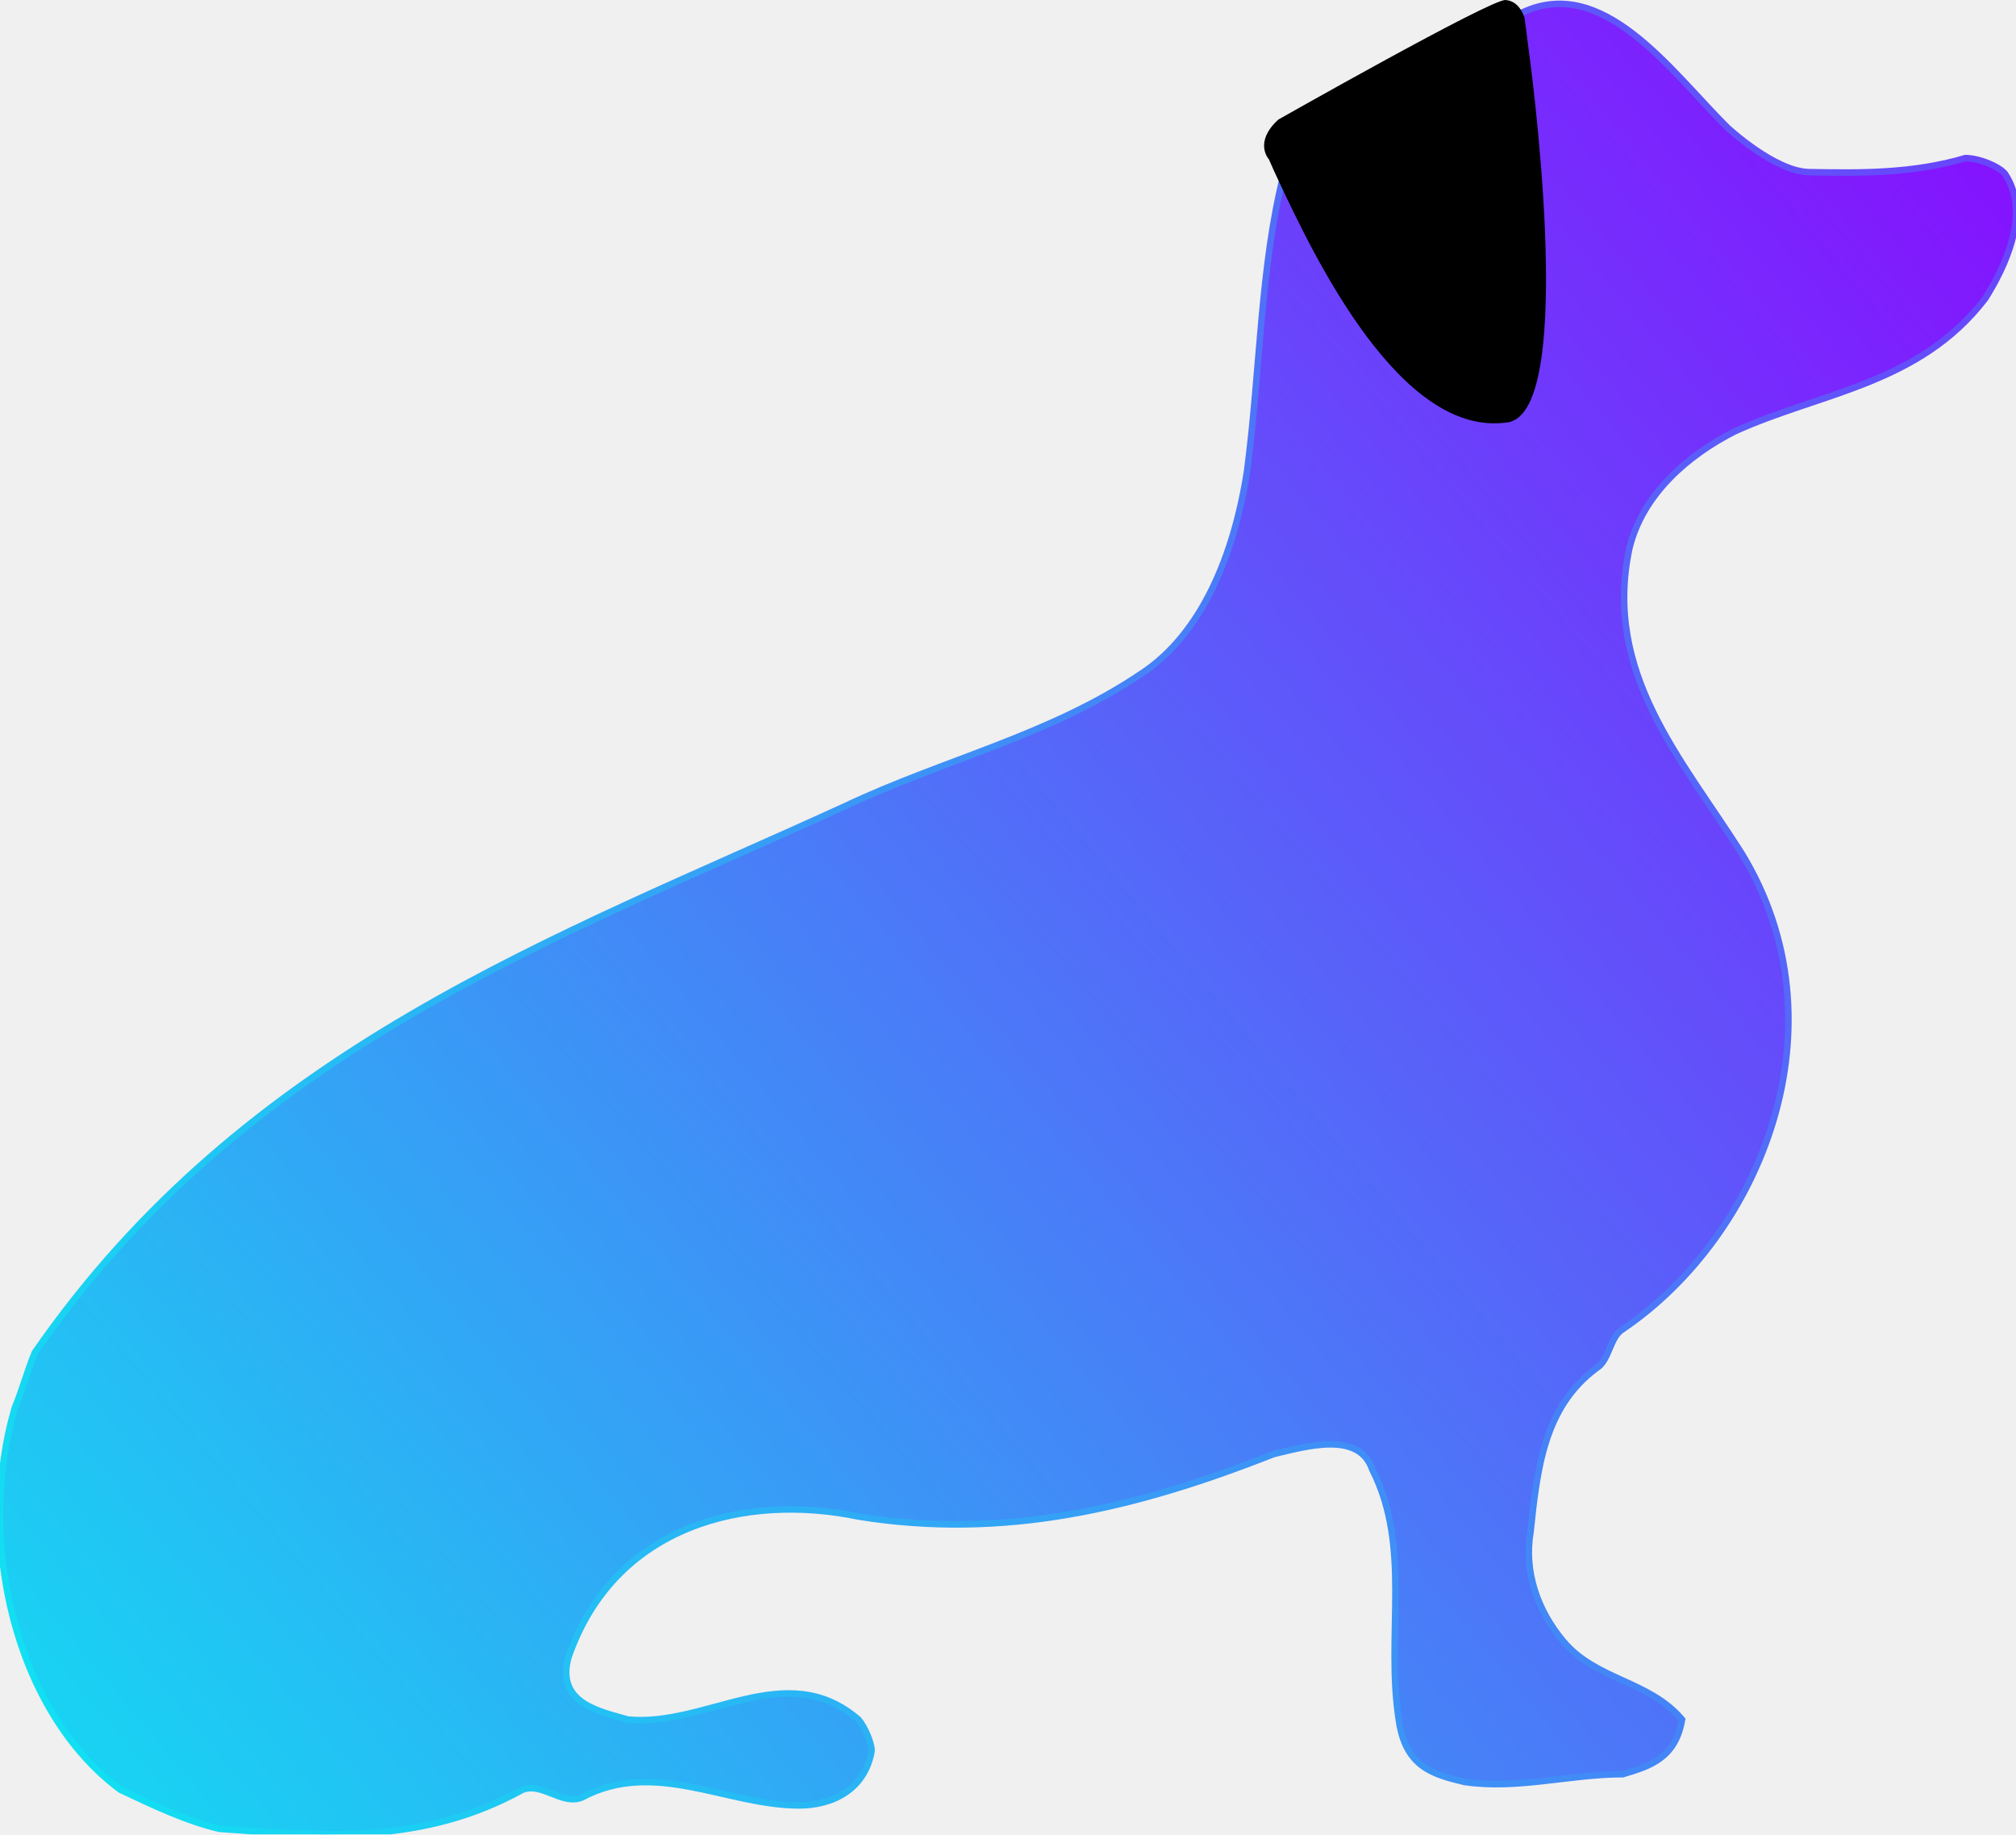
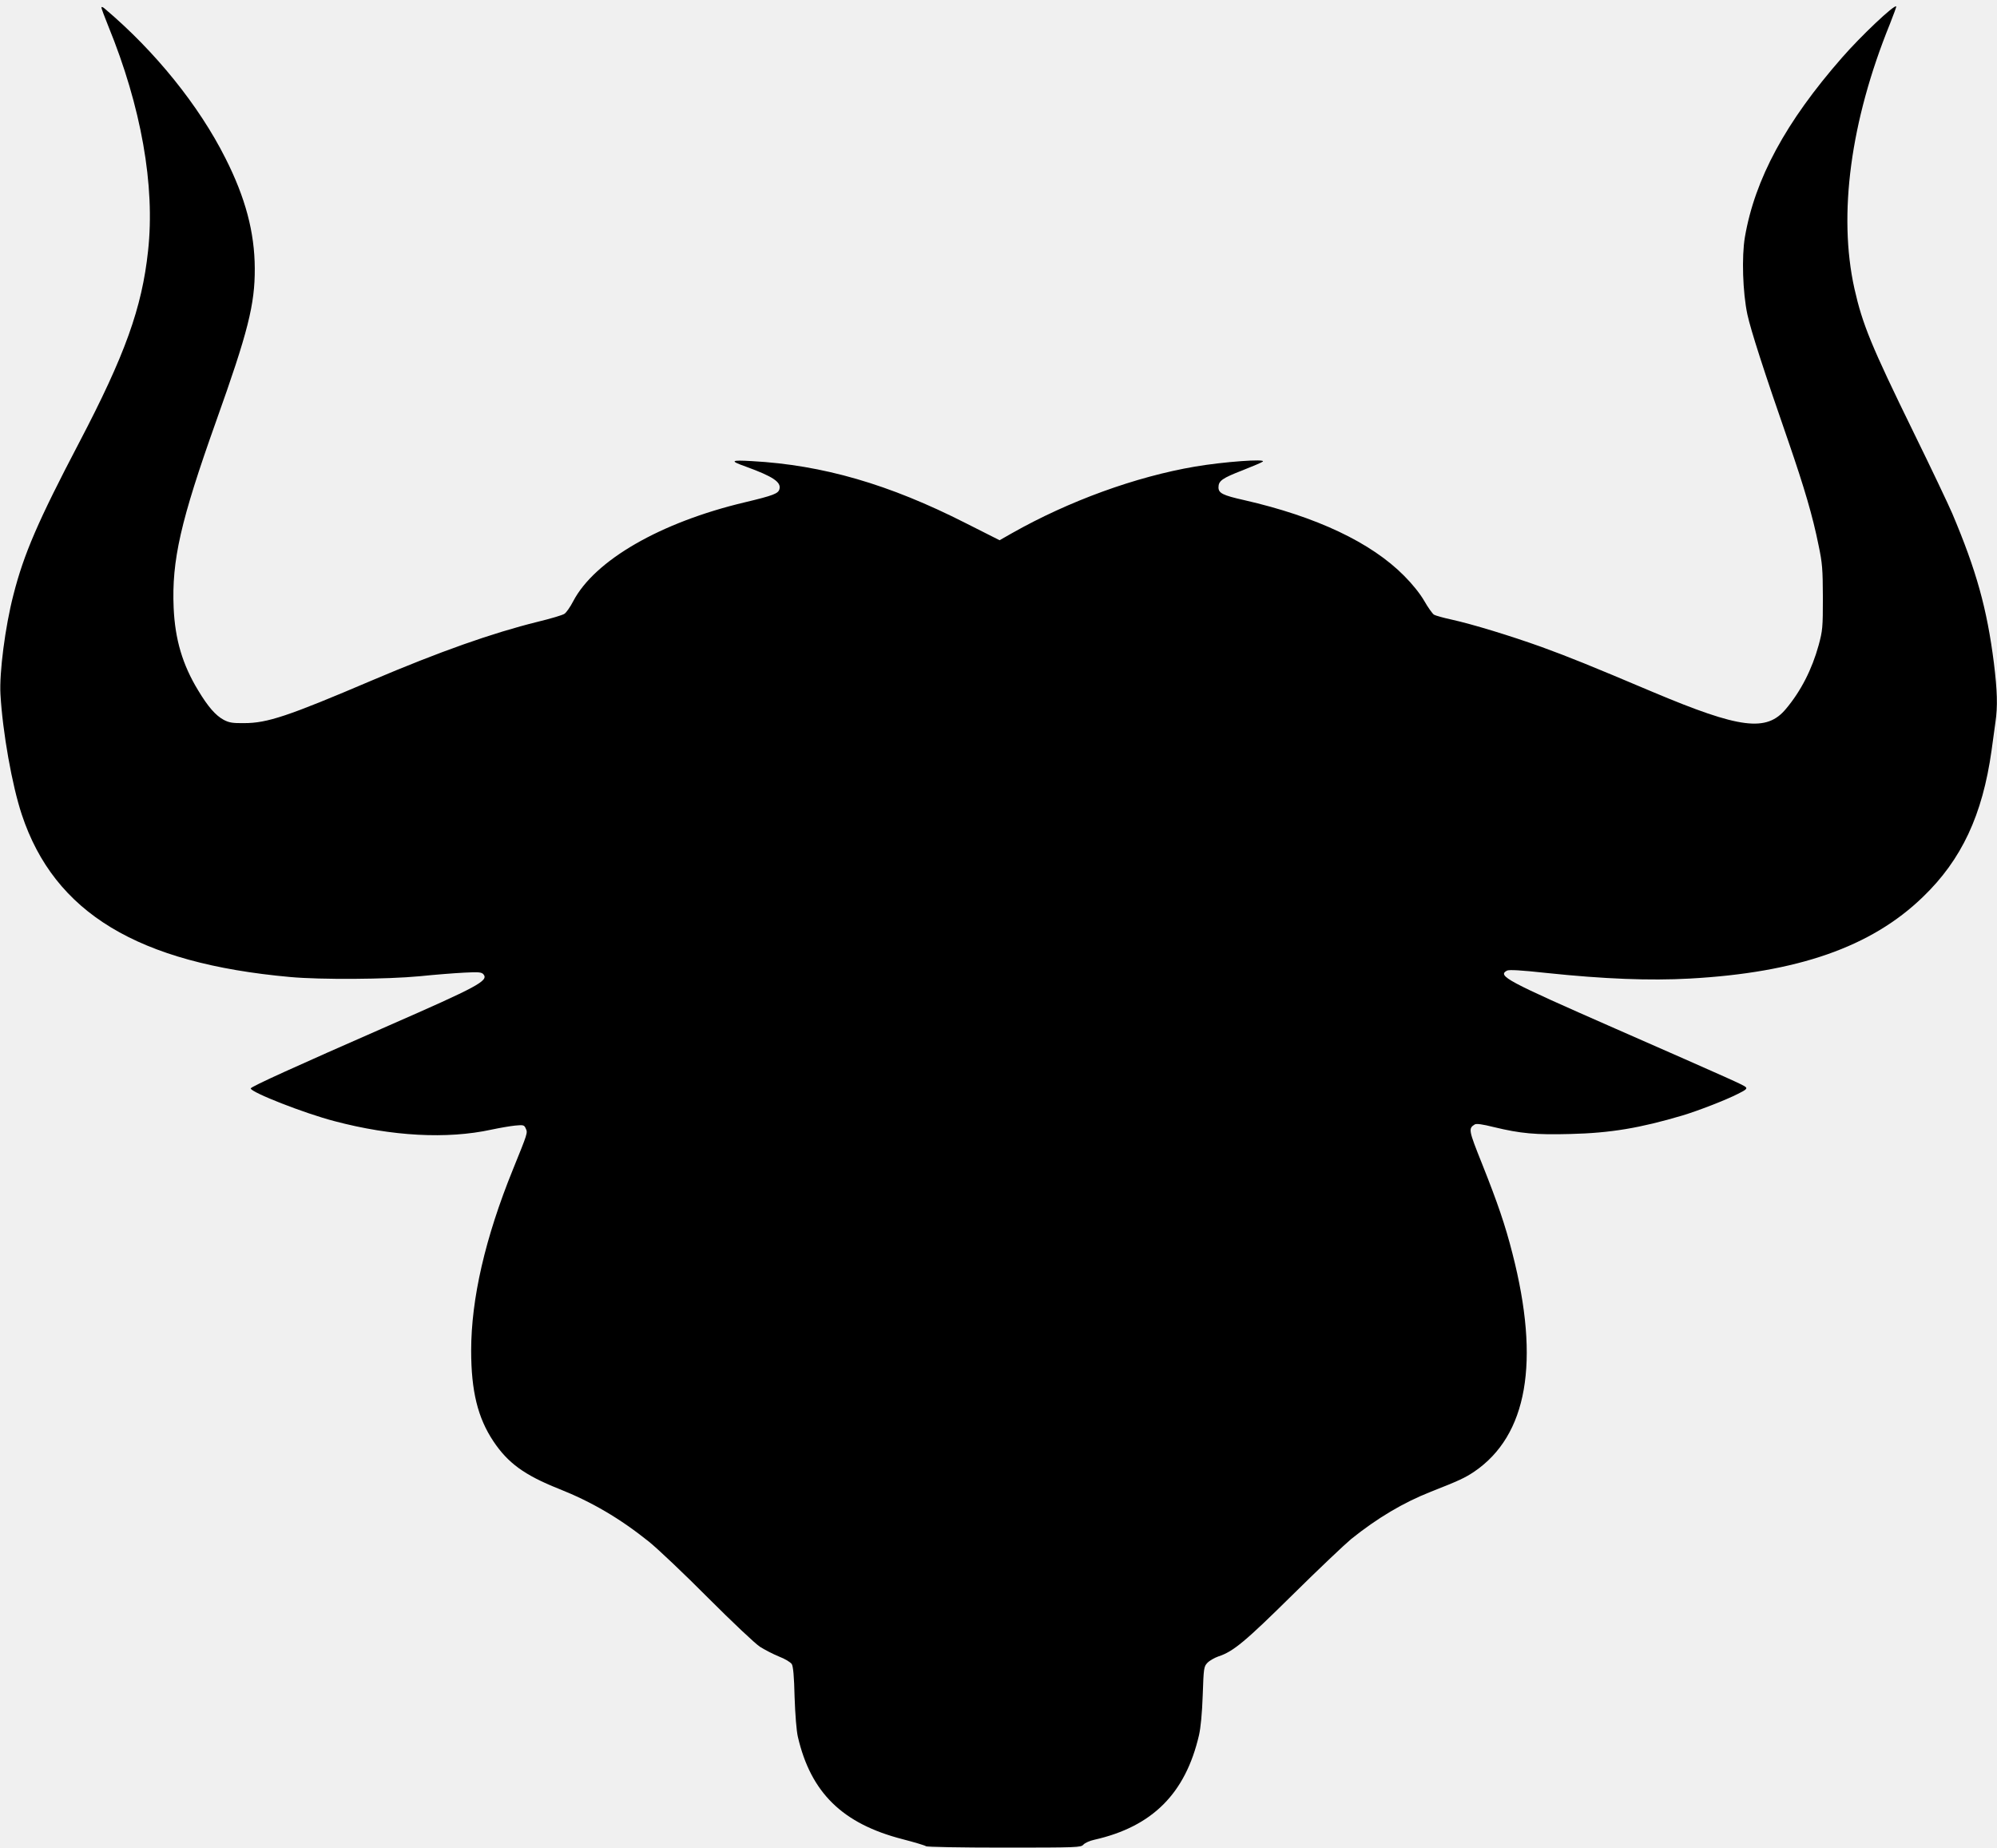
- <svg xmlns="http://www.w3.org/2000/svg" width="310" height="282" viewBox="0 0 310 282" fill="none">
-   <g clip-path="url(#clip0)">
-     <path d="M233.541 2.193C246.271 -4.409 256.928 10.996 265.6 19.587C265.6 19.587 272.863 26.361 278.168 26.463C286.007 26.613 294.11 26.707 302.216 24.307C304.242 24.307 307.282 25.507 308.295 26.707C312.348 32.708 308.295 41.109 305.255 45.91C295.123 59.113 279.926 60.313 266.754 66.314C259.662 69.915 252.57 75.916 250.543 84.317C246.49 103.52 258.649 116.723 267.767 131.125C283.978 157.53 270.807 189.936 249.53 204.338C247.504 205.538 247.504 209.139 245.477 210.339C237.372 216.34 236.359 225.942 235.345 235.544C234.332 241.545 236.359 247.546 240.411 252.346C245.477 258.348 253.583 258.348 258.649 264.349C257.635 270.35 253.583 271.55 249.53 272.75C241.424 272.75 233.319 275.15 225.213 273.95C220.148 272.75 216.095 271.55 215.082 264.349C213.055 251.146 217.108 237.944 211.029 225.942C209.003 219.941 200.897 222.341 195.831 223.541C174.554 231.943 154.29 236.744 132 233.143C114.776 229.542 94.512 234.343 87.42 254.747C85.394 261.948 92.486 263.148 96.539 264.349C108.697 265.549 120.855 254.747 132 264.349C133.013 265.549 134.027 267.949 134.027 269.149C133.013 275.15 127.948 277.551 122.882 277.551C111.737 277.551 100.592 270.35 89.446 276.351C86.407 277.551 83.367 273.95 80.328 275.15C65.13 283.552 49.932 282.352 33.721 281.151C28.655 279.951 23.589 277.551 18.523 275.15C2.312 263.148 -3.767 236.744 2.312 216.34C3.326 213.94 4.339 210.339 5.352 207.939C37.774 161.13 85.394 144.328 129.974 123.924C145.172 116.723 161.383 113.122 175.567 103.52C184.686 97.519 189.752 85.517 191.778 72.315C193.805 56.712 193.805 41.109 197.349 26.978L197.598 24.61" fill="white" />
-     <path d="M233.541 2.193C246.271 -4.409 256.928 10.996 265.6 19.587C265.6 19.587 272.863 26.361 278.168 26.463C286.007 26.613 294.11 26.707 302.216 24.307C304.242 24.307 307.282 25.507 308.295 26.707C312.348 32.708 308.295 41.109 305.255 45.91C295.123 59.113 279.926 60.313 266.754 66.314C259.662 69.915 252.57 75.916 250.543 84.317C246.49 103.52 258.649 116.723 267.767 131.125C283.978 157.53 270.807 189.936 249.53 204.338C247.504 205.538 247.504 209.139 245.477 210.339C237.372 216.34 236.359 225.942 235.345 235.544C234.332 241.545 236.359 247.546 240.411 252.346C245.477 258.348 253.583 258.348 258.649 264.349C257.635 270.35 253.583 271.55 249.53 272.75C241.424 272.75 233.319 275.15 225.213 273.95C220.148 272.75 216.095 271.55 215.082 264.349C213.055 251.146 217.108 237.944 211.029 225.942C209.003 219.941 200.897 222.341 195.831 223.541C174.554 231.943 154.29 236.744 132 233.143C114.776 229.542 94.512 234.343 87.42 254.747C85.394 261.948 92.486 263.148 96.539 264.349C108.697 265.549 120.855 254.747 132 264.349C133.013 265.549 134.027 267.949 134.027 269.149C133.013 275.15 127.948 277.551 122.882 277.551C111.737 277.551 100.592 270.35 89.446 276.351C86.407 277.551 83.367 273.95 80.328 275.15C65.13 283.552 49.932 282.352 33.721 281.151C28.655 279.951 23.589 277.551 18.523 275.15C2.312 263.148 -3.767 236.744 2.312 216.34C3.326 213.94 4.339 210.339 5.352 207.939C37.774 161.13 85.394 144.328 129.974 123.924C145.172 116.723 161.383 113.122 175.567 103.52C184.686 97.519 189.752 85.517 191.778 72.315C193.805 56.712 193.805 41.109 197.349 26.978L197.598 24.61" fill="url(#paint0_linear)" />
-     <path d="M233.541 2.193C246.271 -4.409 256.928 10.996 265.6 19.587C265.6 19.587 272.863 26.361 278.168 26.463C286.007 26.613 294.11 26.707 302.216 24.307C304.242 24.307 307.282 25.507 308.295 26.707C312.348 32.708 308.295 41.109 305.255 45.91C295.123 59.113 279.926 60.313 266.754 66.314C259.662 69.915 252.57 75.916 250.543 84.317C246.49 103.52 258.649 116.723 267.767 131.125C283.978 157.53 270.807 189.936 249.53 204.338C247.504 205.538 247.504 209.139 245.477 210.339C237.372 216.34 236.359 225.942 235.345 235.544C234.332 241.545 236.359 247.546 240.411 252.346C245.477 258.348 253.583 258.348 258.649 264.349C257.635 270.35 253.583 271.55 249.53 272.75C241.424 272.75 233.319 275.15 225.213 273.95C220.148 272.75 216.095 271.55 215.082 264.349C213.055 251.146 217.108 237.944 211.029 225.942C209.003 219.941 200.897 222.341 195.831 223.541C174.554 231.943 154.29 236.744 132 233.143C114.776 229.542 94.512 234.343 87.42 254.747C85.394 261.948 92.486 263.148 96.539 264.349C108.697 265.549 120.855 254.747 132 264.349C133.013 265.549 134.027 267.949 134.027 269.149C133.013 275.15 127.948 277.551 122.882 277.551C111.737 277.551 100.592 270.35 89.446 276.351C86.407 277.551 83.367 273.95 80.328 275.15C65.13 283.552 49.932 282.352 33.721 281.151C28.655 279.951 23.589 277.551 18.523 275.15C2.312 263.148 -3.767 236.744 2.312 216.34C3.326 213.94 4.339 210.339 5.352 207.939C37.774 161.13 85.394 144.328 129.974 123.924C145.172 116.723 161.383 113.122 175.567 103.52C184.686 97.519 189.752 85.517 191.778 72.315C193.805 56.712 193.805 41.109 197.349 26.978L197.598 24.61" stroke="url(#paint1_linear)" stroke-miterlimit="10" />
-     <path d="M197.046 27.541L197.046 27.541C196.464 26.301 195.974 25.207 195.583 24.305L195.548 24.227L195.492 24.166C195.492 24.166 195.492 24.166 195.492 24.166C195.491 24.165 195.491 24.166 195.491 24.165L195.48 24.152C195.469 24.139 195.451 24.117 195.428 24.086C195.381 24.024 195.315 23.928 195.244 23.801C195.103 23.547 194.948 23.176 194.896 22.711C194.796 21.819 195.063 20.453 196.86 18.793L196.904 18.768L197.177 18.613C197.417 18.477 197.769 18.278 198.218 18.025C199.116 17.519 200.401 16.795 201.95 15.928C205.048 14.193 209.202 11.881 213.427 9.575C217.652 7.268 221.944 4.968 225.318 3.255C227.007 2.398 228.459 1.691 229.557 1.204C230.107 0.96 230.56 0.775 230.905 0.654C231.078 0.593 231.216 0.552 231.322 0.527C231.415 0.504 231.46 0.501 231.469 0.5C231.471 0.5 231.472 0.5 231.47 0.5C232.387 0.562 232.997 1.117 233.398 1.716C233.597 2.014 233.736 2.311 233.824 2.534C233.868 2.645 233.899 2.736 233.919 2.798C233.927 2.825 233.934 2.846 233.938 2.861L233.938 2.864L233.953 2.969C233.966 3.062 233.985 3.201 234.01 3.382C234.059 3.744 234.13 4.277 234.219 4.959C234.317 5.703 234.435 6.625 234.566 7.696L234.62 8.135H234.626C234.634 8.193 234.642 8.257 234.652 8.326C234.706 8.732 234.783 9.329 234.879 10.09C235.069 11.61 235.329 13.785 235.607 16.401C236.163 21.633 236.79 28.623 237.075 35.662C237.36 42.709 237.301 49.778 236.494 55.18C236.091 57.885 235.504 60.135 234.702 61.749C233.896 63.368 232.925 64.249 231.789 64.425L231.865 64.919L231.789 64.425C227.829 65.037 224.029 63.81 220.442 61.393C216.85 58.973 213.502 55.378 210.478 51.317C204.43 43.195 199.75 33.31 197.046 27.541Z" fill="black" stroke="black" />
+ <svg xmlns="http://www.w3.org/2000/svg" version="1.0" width="1280pt" height="1184pt" viewBox="0 0 1280 1184" preserveAspectRatio="xMidYMid meet">
+   <g transform="translate(0,1184) scale(0.1,-0.1)" fill="#000000" stroke="none">
+     <path d="M650 11792 c0 -6 20 -60 44 -119 211 -516 301 -1023 255 -1441 -39 -365 -148 -668 -442 -1229 -263 -502 -354 -712 -421 -975 -53 -204 -91 -501 -83 -638 14 -243 74 -582 137 -771 209 -629 744 -952 1720 -1040 197 -18 619 -15 830 5 96 10 225 20 285 23 95 5 112 3 124 -11 34 -41 -38 -79 -609 -329 -591 -259 -883 -391 -883 -402 1 -25 345 -160 538 -210 367 -97 721 -116 1005 -54 52 11 121 23 152 26 53 5 58 4 68 -19 13 -28 13 -27 -83 -264 -177 -436 -267 -827 -267 -1159 0 -259 42 -431 143 -582 93 -139 199 -216 417 -303 212 -84 393 -190 580 -340 58 -47 229 -209 380 -361 151 -151 300 -292 331 -312 30 -19 86 -48 123 -63 37 -14 73 -36 81 -48 9 -15 15 -78 18 -211 4 -114 12 -216 21 -255 83 -358 286 -557 671 -656 77 -20 144 -40 150 -45 5 -5 217 -9 500 -9 472 0 493 1 509 19 10 11 41 25 69 31 373 84 585 296 672 670 11 48 20 141 24 257 6 173 7 183 30 207 13 14 45 32 70 41 96 31 173 96 476 395 165 163 334 323 375 357 168 135 335 234 510 303 183 72 219 89 279 129 341 232 424 704 245 1399 -46 181 -95 324 -195 575 -86 215 -88 225 -47 251 11 7 48 2 124 -17 170 -41 266 -50 489 -44 256 6 447 38 720 119 97 29 278 99 354 138 53 26 61 34 50 44 -14 13 -73 40 -839 376 -697 306 -753 336 -691 370 14 7 87 3 253 -15 371 -39 662 -50 918 -36 691 38 1163 202 1494 522 249 239 383 526 441 939 9 63 20 145 25 182 15 101 12 201 -10 380 -44 347 -112 592 -267 958 -25 58 -136 292 -248 520 -271 554 -327 690 -379 921 -105 474 -25 1073 227 1694 24 61 43 112 41 114 -12 13 -225 -188 -348 -329 -360 -411 -558 -777 -622 -1150 -21 -125 -14 -353 16 -495 22 -101 106 -363 265 -820 100 -291 154 -473 191 -658 25 -118 27 -154 28 -337 0 -192 -2 -211 -27 -304 -43 -156 -114 -295 -210 -409 -124 -149 -294 -127 -852 108 -409 173 -536 224 -714 289 -201 72 -443 146 -579 176 -51 11 -101 25 -111 31 -10 7 -38 46 -62 88 -27 47 -77 109 -129 161 -212 214 -562 379 -1025 485 -139 31 -165 45 -165 82 0 42 25 59 154 109 66 26 125 51 130 56 22 19 -251 -1 -434 -32 -381 -65 -808 -220 -1174 -427 l-79 -45 -216 109 c-492 250 -917 373 -1371 398 -138 8 -144 2 -40 -35 173 -63 228 -99 216 -144 -7 -29 -38 -41 -222 -85 -540 -128 -962 -371 -1100 -634 -19 -37 -45 -74 -57 -81 -12 -8 -89 -31 -172 -51 -290 -72 -620 -188 -1065 -377 -535 -228 -667 -272 -815 -272 -74 -1 -97 3 -131 21 -52 28 -101 84 -164 189 -100 164 -148 326 -157 529 -13 304 44 555 272 1195 205 574 249 749 248 980 -1 232 -60 453 -188 706 -170 338 -450 685 -773 958 -12 11 -22 14 -22 8z" />
  </g>
-   <defs>
-     <linearGradient id="paint0_linear" x1="-54.5" y1="327.5" x2="335.5" y2="1" gradientUnits="userSpaceOnUse">
-       <stop stop-color="#00FFF0" />
-       <stop offset="1" stop-color="#8F00FF" />
-     </linearGradient>
-     <linearGradient id="paint1_linear" x1="-305" y1="375" x2="557" y2="-77.5" gradientUnits="userSpaceOnUse">
-       <stop offset="0.26" stop-color="#00FFF0" />
-       <stop offset="0.891" stop-color="#8F00FF" />
-     </linearGradient>
-     <clipPath id="clip0">
-       <rect width="310" height="282" fill="white" />
-     </clipPath>
-   </defs>
</svg>
